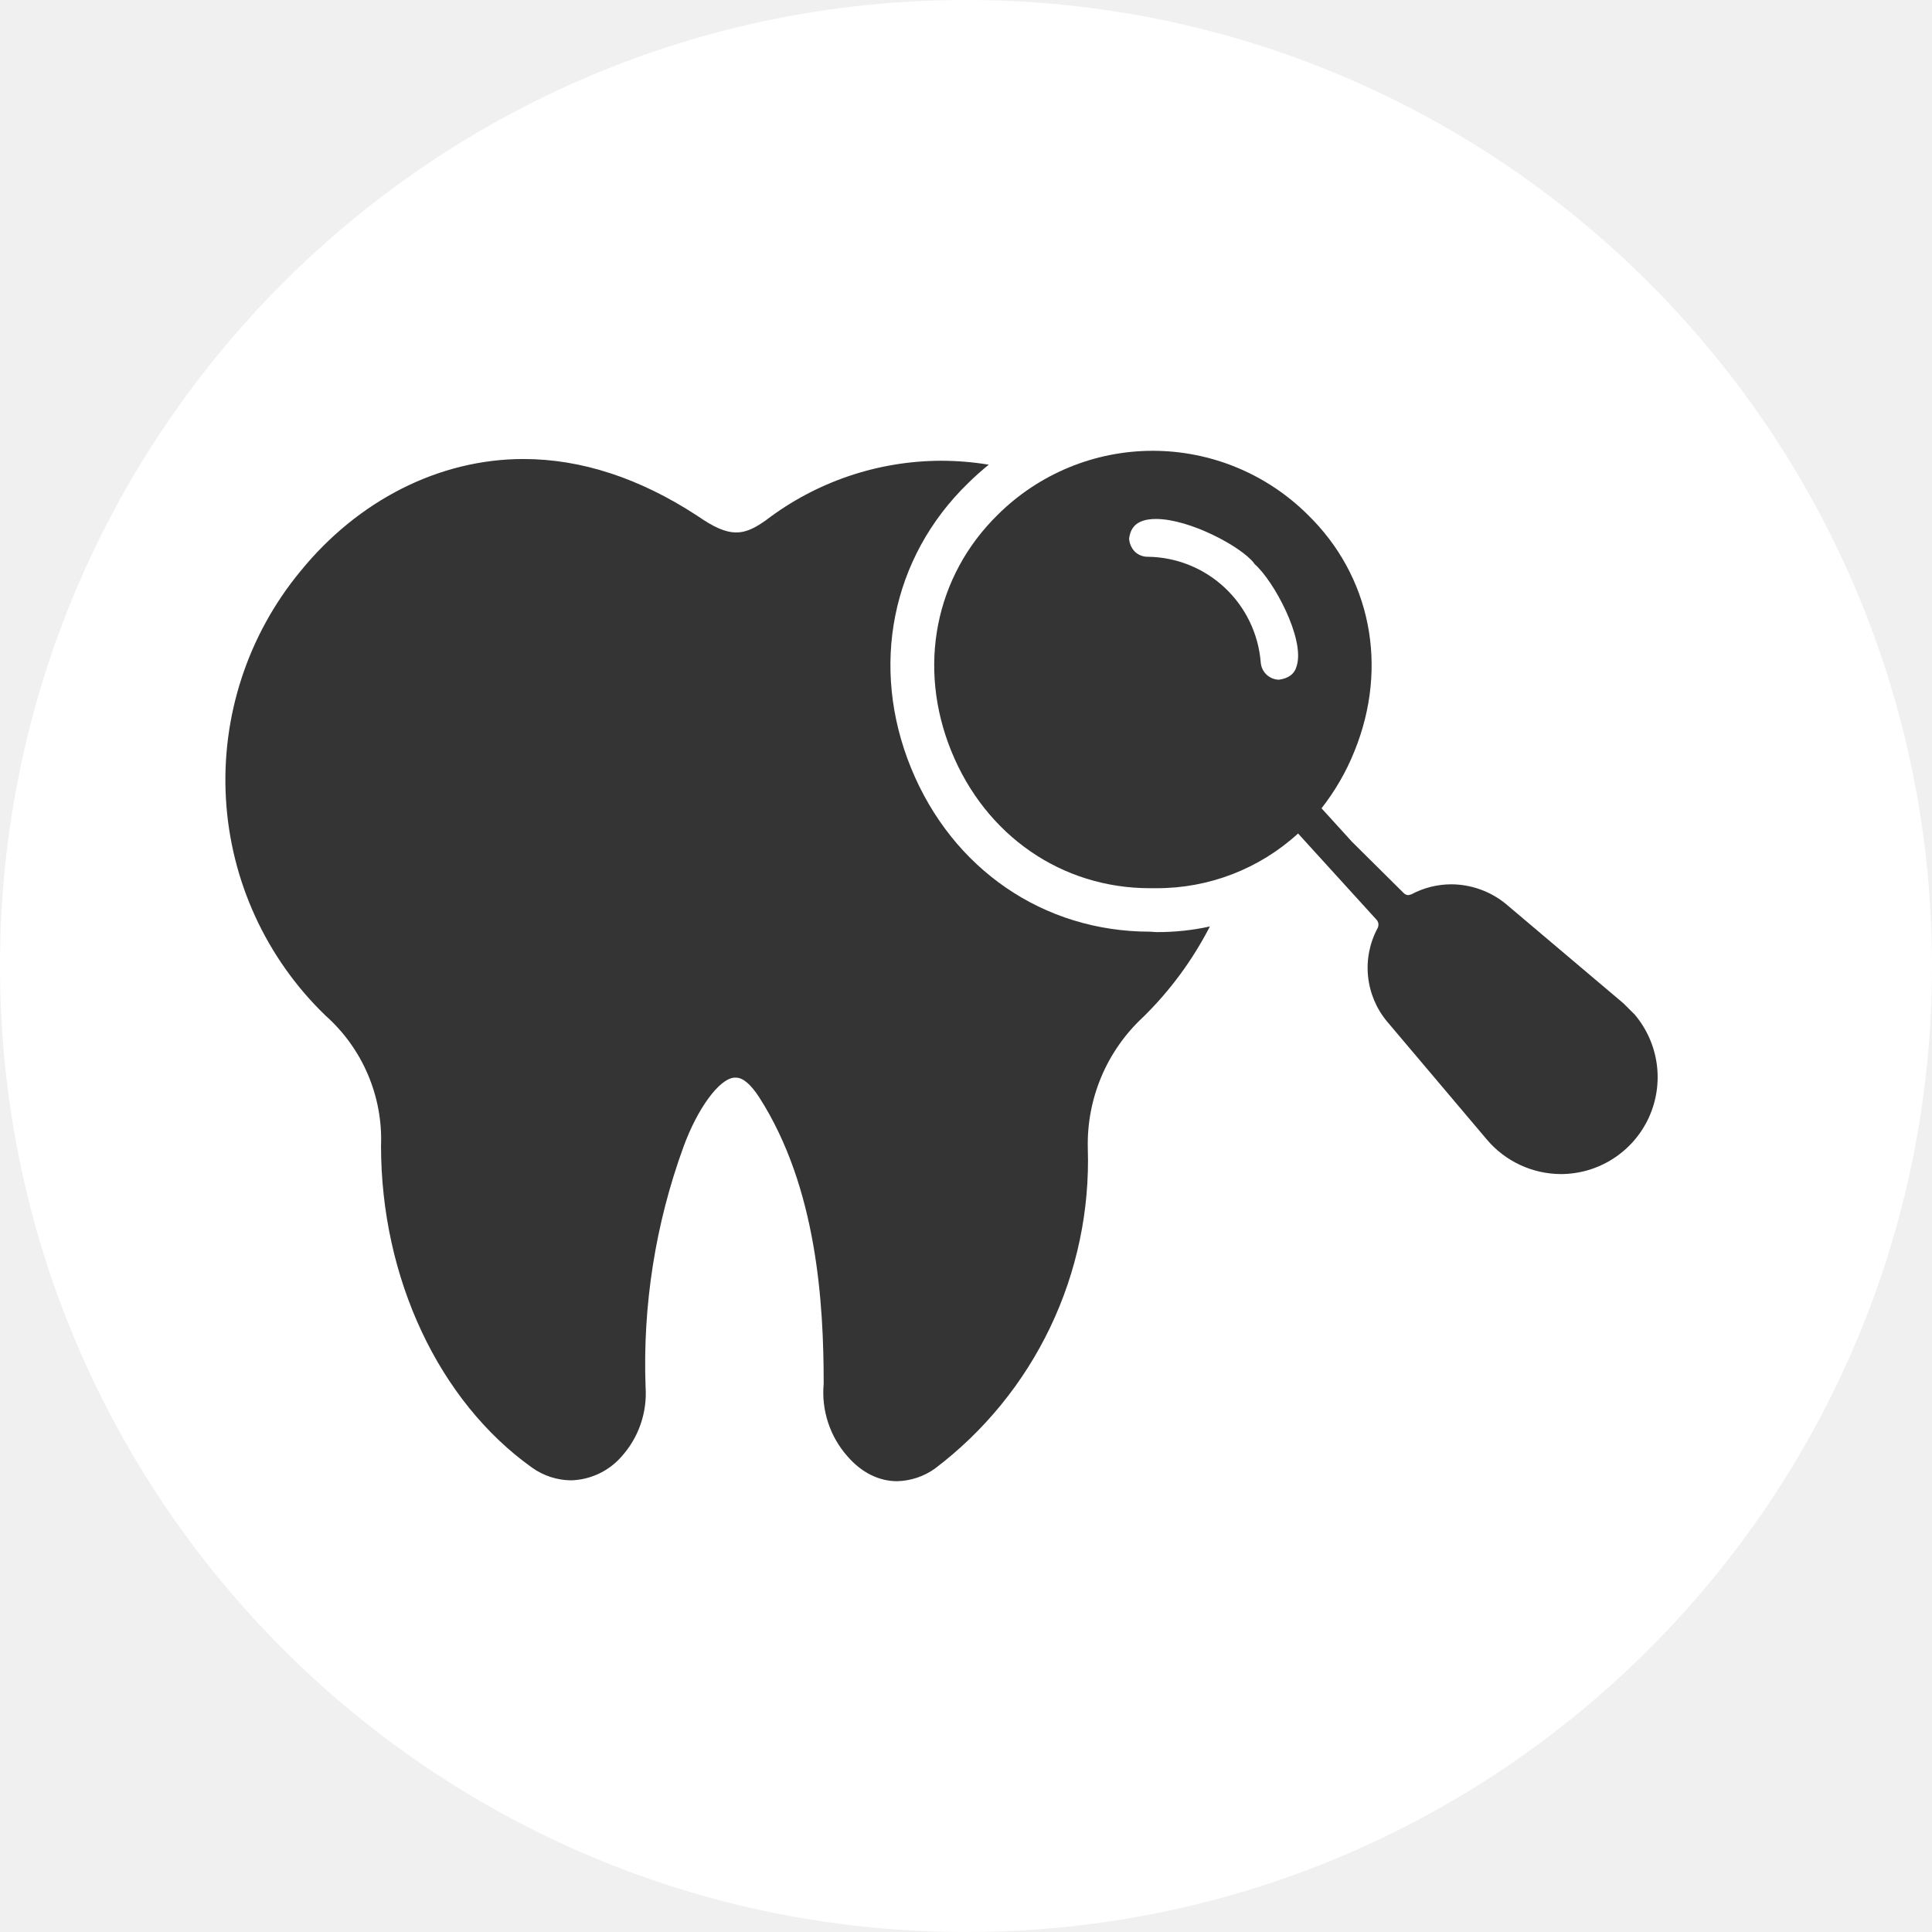
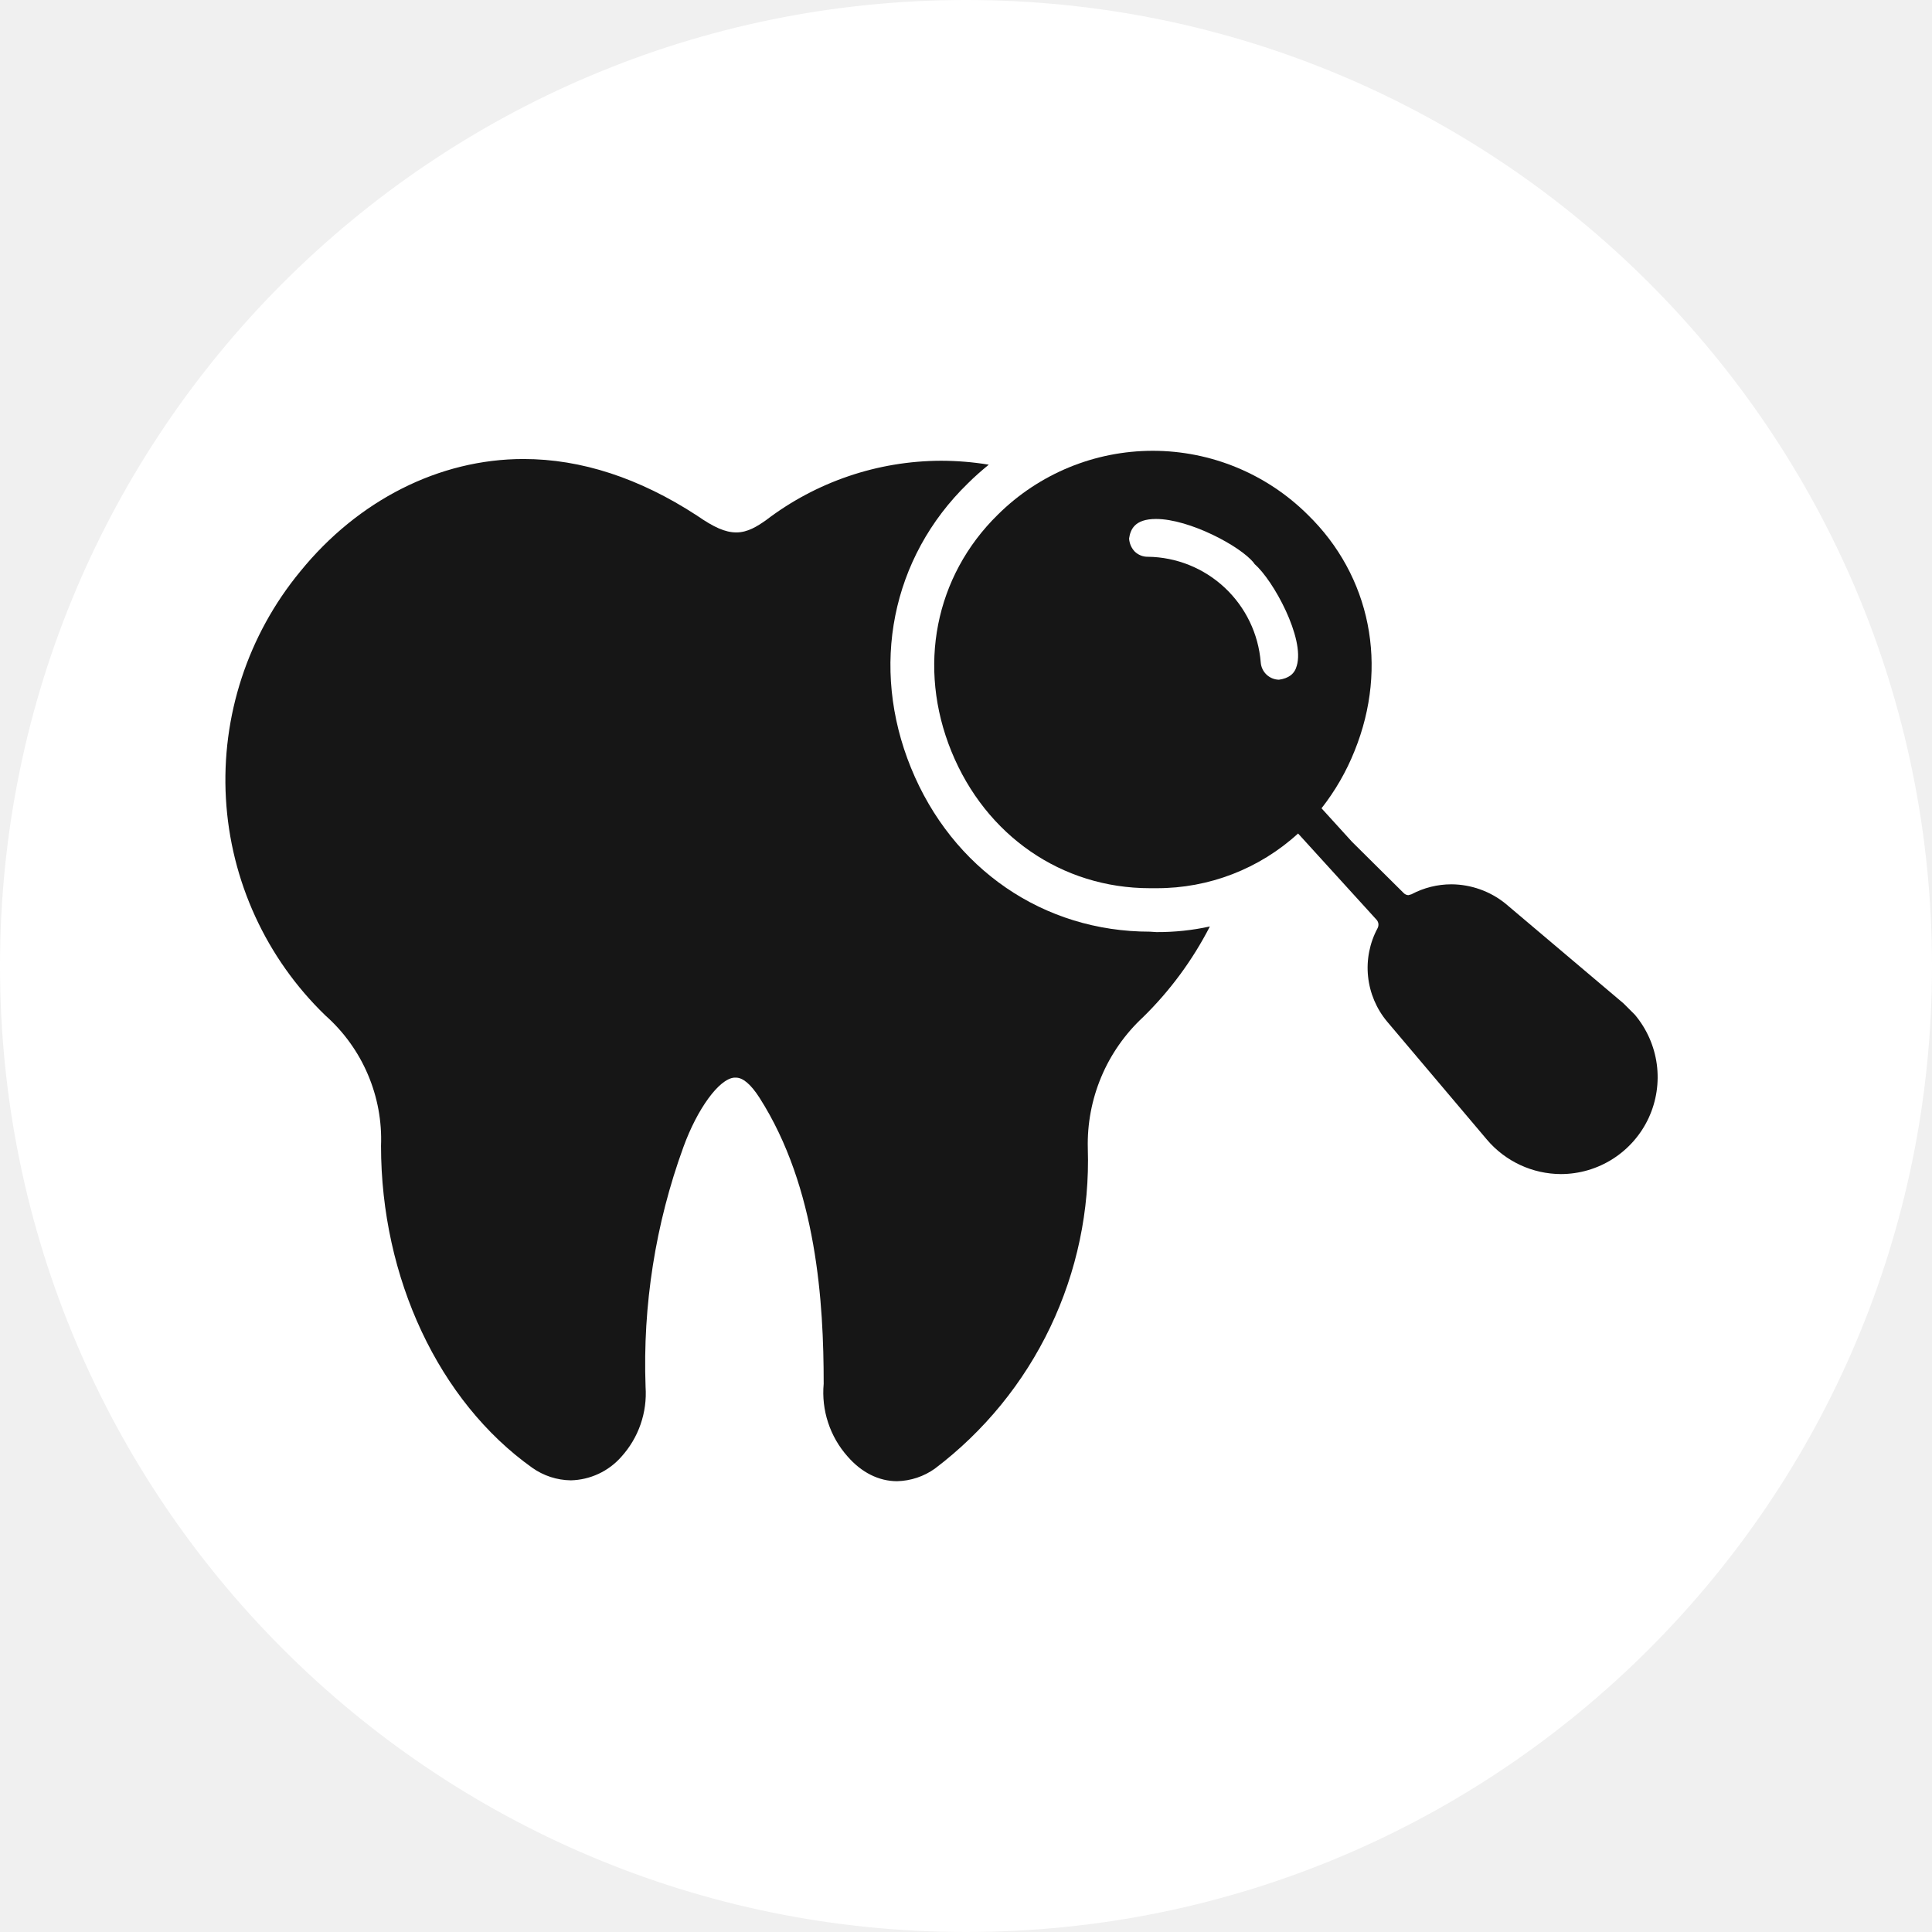
<svg xmlns="http://www.w3.org/2000/svg" width="60" height="60" viewBox="0 0 60 60" fill="none">
  <rect width="60" height="60" rx="30" fill="white" />
-   <path d="M35.712 28.934C32.407 28.934 29.574 26.991 28.292 23.847C27.01 20.704 27.685 17.318 30.059 15.011C30.262 14.808 30.478 14.619 30.707 14.431C30.216 14.35 29.72 14.31 29.223 14.309C27.257 14.315 25.348 14.964 23.786 16.157C23.516 16.346 23.219 16.535 22.869 16.535C22.518 16.535 22.167 16.373 21.641 16.009C19.86 14.849 18.052 14.255 16.258 14.255C13.641 14.255 11.118 15.537 9.323 17.749C7.695 19.724 6.871 22.241 7.016 24.797C7.161 27.352 8.265 29.759 10.106 31.537C10.675 32.042 11.126 32.667 11.424 33.367C11.723 34.067 11.863 34.824 11.833 35.585C11.833 39.686 13.627 43.518 16.528 45.582C16.879 45.831 17.298 45.968 17.728 45.973C18.025 45.966 18.318 45.897 18.587 45.772C18.856 45.647 19.097 45.467 19.293 45.245C19.559 44.952 19.764 44.609 19.893 44.236C20.023 43.862 20.076 43.467 20.049 43.072C19.957 40.538 20.355 38.009 21.223 35.625C21.654 34.438 22.329 33.507 22.801 33.467H22.855C23.071 33.467 23.314 33.669 23.584 34.087C25.378 36.893 25.58 40.496 25.58 42.951V42.978C25.543 43.384 25.59 43.794 25.718 44.181C25.845 44.569 26.051 44.926 26.322 45.231C26.754 45.73 27.294 46 27.86 46C28.282 45.99 28.691 45.854 29.034 45.609C30.563 44.452 31.792 42.945 32.618 41.215C33.444 39.485 33.844 37.582 33.783 35.666C33.763 34.904 33.906 34.147 34.201 33.444C34.496 32.742 34.938 32.11 35.496 31.591C36.336 30.769 37.037 29.817 37.574 28.772C37.029 28.892 36.472 28.95 35.915 28.947L35.712 28.934Z" fill="#353434" />
-   <path d="M50.769 31.51L50.418 31.16L46.748 28.057C46.273 27.676 45.684 27.467 45.075 27.463C44.642 27.463 44.216 27.57 43.834 27.773L43.739 27.8C43.683 27.798 43.63 27.774 43.591 27.733L41.986 26.141L41.041 25.102C41.466 24.56 41.812 23.961 42.067 23.321C43.132 20.691 42.566 17.884 40.61 15.982C39.331 14.713 37.602 14 35.8 14C33.998 14 32.269 14.713 30.99 15.982C29.034 17.898 28.481 20.718 29.547 23.335C30.613 25.952 32.974 27.584 35.712 27.584H35.915C37.542 27.589 39.112 26.983 40.313 25.885L42.755 28.569C42.784 28.604 42.803 28.648 42.808 28.693C42.812 28.739 42.803 28.785 42.782 28.826C42.536 29.284 42.433 29.805 42.486 30.321C42.539 30.838 42.745 31.328 43.078 31.726L46.181 35.396C46.464 35.729 46.815 35.996 47.211 36.18C47.607 36.364 48.038 36.46 48.475 36.462C49.048 36.461 49.61 36.297 50.093 35.987C50.575 35.678 50.96 35.238 51.201 34.718C51.442 34.197 51.529 33.619 51.453 33.051C51.376 32.483 51.139 31.948 50.769 31.51ZM39.153 20.569C39.082 19.684 38.683 18.857 38.034 18.25C37.385 17.643 36.533 17.301 35.645 17.291C35.57 17.292 35.496 17.278 35.426 17.25C35.357 17.222 35.294 17.181 35.24 17.129C35.136 17.019 35.074 16.875 35.065 16.724C35.105 16.454 35.227 16.117 35.901 16.117C36.94 16.117 38.532 16.967 38.937 17.48L38.964 17.52C39.544 18.019 40.529 19.827 40.272 20.677C40.205 20.933 40.016 21.068 39.719 21.109C39.574 21.106 39.436 21.049 39.331 20.949C39.226 20.849 39.163 20.713 39.153 20.569Z" fill="#353434" />
+   <path d="M35.712 28.934C32.407 28.934 29.574 26.991 28.292 23.847C27.01 20.704 27.685 17.318 30.059 15.011C30.262 14.808 30.478 14.619 30.707 14.431C30.216 14.35 29.72 14.31 29.223 14.309C27.257 14.315 25.348 14.964 23.786 16.157C23.516 16.346 23.219 16.535 22.869 16.535C22.518 16.535 22.167 16.373 21.641 16.009C19.86 14.849 18.052 14.255 16.258 14.255C13.641 14.255 11.118 15.537 9.323 17.749C7.695 19.724 6.871 22.241 7.016 24.797C7.161 27.352 8.265 29.759 10.106 31.537C10.675 32.042 11.126 32.667 11.424 33.367C11.723 34.067 11.863 34.824 11.833 35.585C11.833 39.686 13.627 43.518 16.528 45.582C16.879 45.831 17.298 45.968 17.728 45.973C18.025 45.966 18.318 45.897 18.587 45.772C18.856 45.647 19.097 45.467 19.293 45.245C19.559 44.952 19.764 44.609 19.893 44.236C20.023 43.862 20.076 43.467 20.049 43.072C19.957 40.538 20.355 38.009 21.223 35.625C21.654 34.438 22.329 33.507 22.801 33.467H22.855C23.071 33.467 23.314 33.669 23.584 34.087C25.378 36.893 25.58 40.496 25.58 42.951V42.978C25.543 43.384 25.59 43.794 25.718 44.181C25.845 44.569 26.051 44.926 26.322 45.231C26.754 45.73 27.294 46 27.86 46C28.282 45.99 28.691 45.854 29.034 45.609C30.563 44.452 31.792 42.945 32.618 41.215C33.444 39.485 33.844 37.582 33.783 35.666C33.763 34.904 33.906 34.147 34.201 33.444C34.496 32.742 34.938 32.11 35.496 31.591C36.336 30.769 37.037 29.817 37.574 28.772C37.029 28.892 36.472 28.95 35.915 28.947L35.712 28.934Z" fill="#161616" />
+   <path d="M50.769 31.51L50.418 31.16L46.748 28.057C46.273 27.676 45.684 27.467 45.075 27.463C44.642 27.463 44.216 27.57 43.834 27.773L43.739 27.8C43.683 27.798 43.63 27.774 43.591 27.733L41.986 26.141L41.041 25.102C41.466 24.56 41.812 23.961 42.067 23.321C43.132 20.691 42.566 17.884 40.61 15.982C39.331 14.713 37.602 14 35.8 14C33.998 14 32.269 14.713 30.99 15.982C29.034 17.898 28.481 20.718 29.547 23.335C30.613 25.952 32.974 27.584 35.712 27.584H35.915C37.542 27.589 39.112 26.983 40.313 25.885L42.755 28.569C42.784 28.604 42.803 28.648 42.808 28.693C42.812 28.739 42.803 28.785 42.782 28.826C42.536 29.284 42.433 29.805 42.486 30.321C42.539 30.838 42.745 31.328 43.078 31.726L46.181 35.396C46.464 35.729 46.815 35.996 47.211 36.18C47.607 36.364 48.038 36.46 48.475 36.462C49.048 36.461 49.61 36.297 50.093 35.987C50.575 35.678 50.96 35.238 51.201 34.718C51.442 34.197 51.529 33.619 51.453 33.051C51.376 32.483 51.139 31.948 50.769 31.51ZM39.153 20.569C39.082 19.684 38.683 18.857 38.034 18.25C37.385 17.643 36.533 17.301 35.645 17.291C35.57 17.292 35.496 17.278 35.426 17.25C35.357 17.222 35.294 17.181 35.24 17.129C35.136 17.019 35.074 16.875 35.065 16.724C35.105 16.454 35.227 16.117 35.901 16.117C36.94 16.117 38.532 16.967 38.937 17.48L38.964 17.52C39.544 18.019 40.529 19.827 40.272 20.677C40.205 20.933 40.016 21.068 39.719 21.109C39.574 21.106 39.436 21.049 39.331 20.949C39.226 20.849 39.163 20.713 39.153 20.569Z" fill="#161616" />
</svg>
